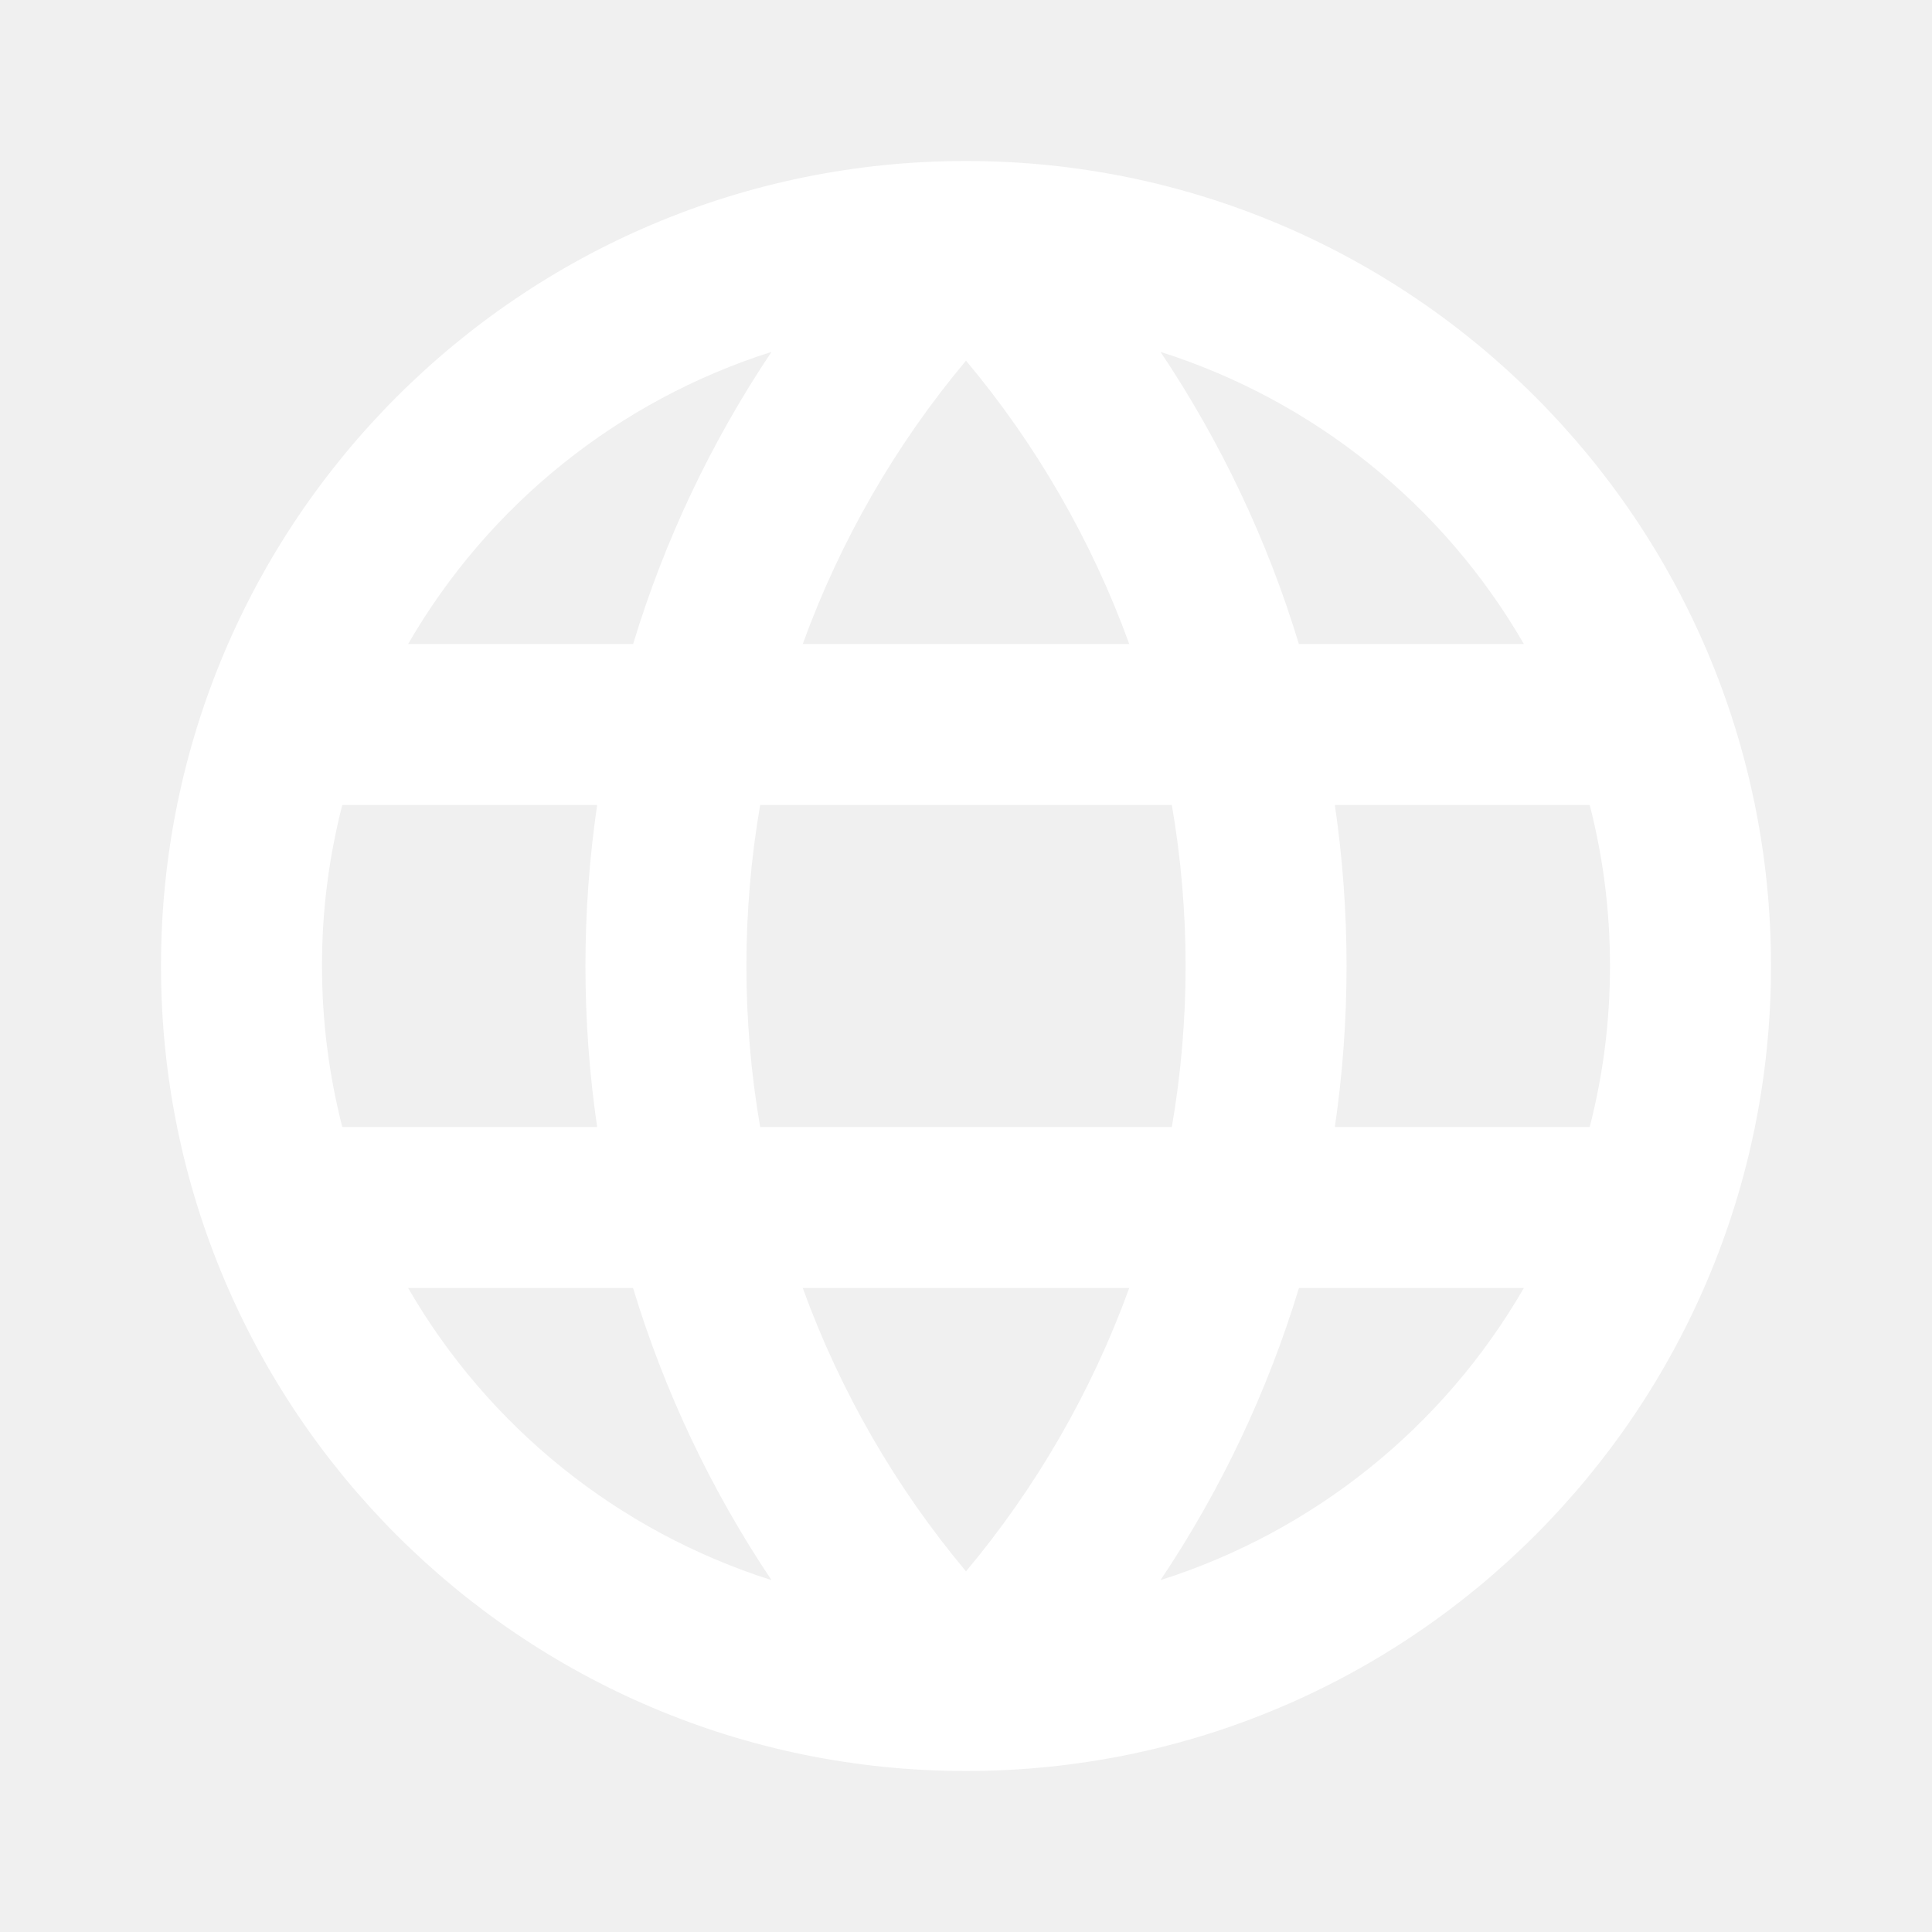
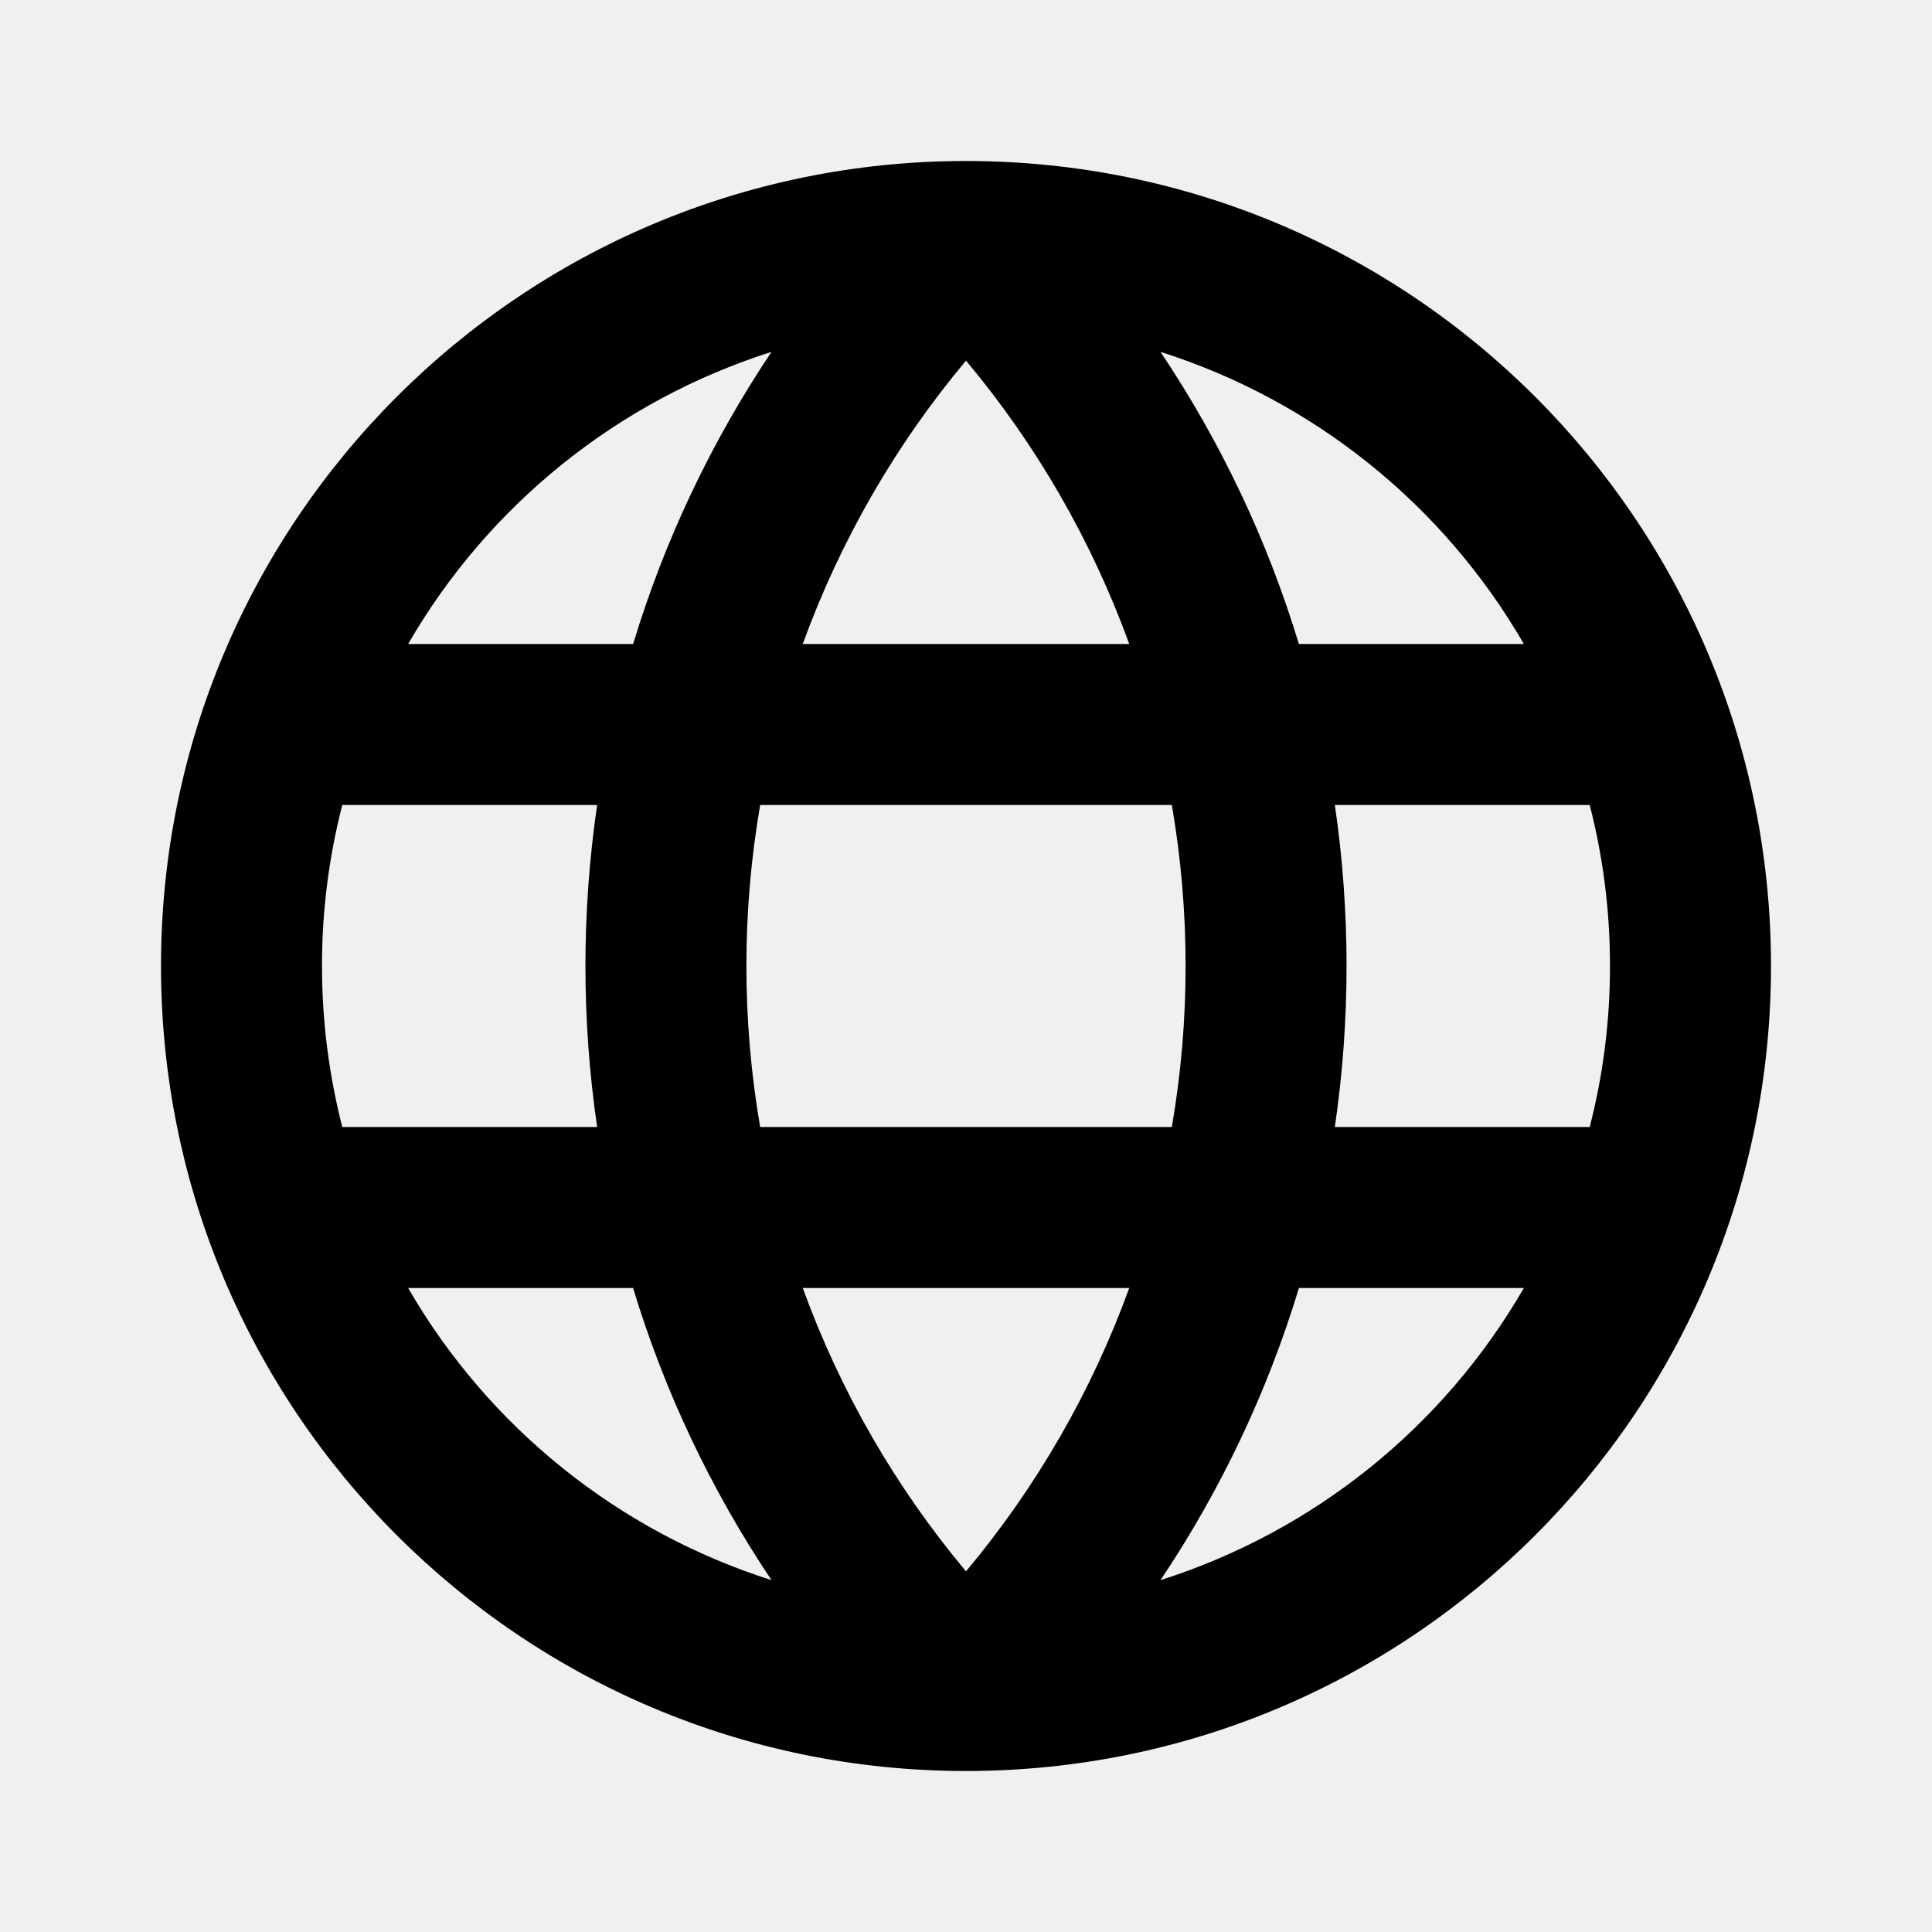
<svg xmlns="http://www.w3.org/2000/svg" width="24" height="24" viewBox="0 0 24 24" fill="currentColor">
  <g id="globe">
-     <path id="Vector" fill-rule="evenodd" clip-rule="evenodd" d="M4.252 10C4.084 10.653 3.999 11.325 4 12C4 12.69 4.088 13.36 4.252 14H7.418C7.224 12.674 7.224 11.326 7.418 10H4.252ZM5.07 8H7.865C8.255 6.712 8.835 5.489 9.584 4.371C7.68 4.976 6.07 6.27 5.07 8ZM12 4.48C11.124 5.526 10.438 6.717 9.972 8H14.028C13.562 6.717 12.876 5.526 12 4.48ZM14.557 10H9.443C9.215 11.324 9.215 12.676 9.443 14H14.557C14.785 12.676 14.785 11.324 14.557 10ZM16.582 14C16.776 12.674 16.776 11.326 16.582 10H19.748C19.913 10.64 20 11.31 20 12C20 12.69 19.913 13.36 19.748 14H16.582ZM14.028 16H9.972C10.438 17.283 11.124 18.474 12 19.52C12.876 18.474 13.562 17.283 14.028 16ZM9.584 19.629C8.834 18.511 8.255 17.288 7.864 16H5.07C6.07 17.73 7.68 19.024 9.584 19.629ZM14.416 19.629C15.166 18.511 15.745 17.288 16.136 16H18.93C17.93 17.73 16.32 19.024 14.416 19.629ZM18.93 8H16.135C15.745 6.712 15.165 5.489 14.416 4.371C16.32 4.976 17.93 6.27 18.93 8ZM2 12C2 6.477 6.477 2 12 2C17.523 2 22 6.477 22 12C22 17.523 17.523 22 12 22C6.477 22 2 17.523 2 12Z" fill="white" style="fill:white;fill-opacity:1;" />
+     <path id="Vector" fill-rule="evenodd" clip-rule="evenodd" d="M4.252 10C4.084 10.653 3.999 11.325 4 12C4 12.69 4.088 13.36 4.252 14H7.418C7.224 12.674 7.224 11.326 7.418 10H4.252ZM5.07 8H7.865C8.255 6.712 8.835 5.489 9.584 4.371C7.68 4.976 6.07 6.27 5.07 8ZM12 4.48C11.124 5.526 10.438 6.717 9.972 8H14.028C13.562 6.717 12.876 5.526 12 4.48ZM14.557 10H9.443C9.215 11.324 9.215 12.676 9.443 14H14.557C14.785 12.676 14.785 11.324 14.557 10ZM16.582 14C16.776 12.674 16.776 11.326 16.582 10H19.748C19.913 10.64 20 11.31 20 12C20 12.69 19.913 13.36 19.748 14H16.582ZM14.028 16H9.972C10.438 17.283 11.124 18.474 12 19.52C12.876 18.474 13.562 17.283 14.028 16ZM9.584 19.629C8.834 18.511 8.255 17.288 7.864 16H5.07C6.07 17.73 7.68 19.024 9.584 19.629ZM14.416 19.629C15.166 18.511 15.745 17.288 16.136 16H18.93C17.93 17.73 16.32 19.024 14.416 19.629ZM18.93 8H16.135C15.745 6.712 15.165 5.489 14.416 4.371C16.32 4.976 17.93 6.27 18.93 8ZM2 12C2 6.477 6.477 2 12 2C17.523 2 22 6.477 22 12C22 17.523 17.523 22 12 22C6.477 22 2 17.523 2 12Z" fill="currentColor" />
  </g>
</svg>
